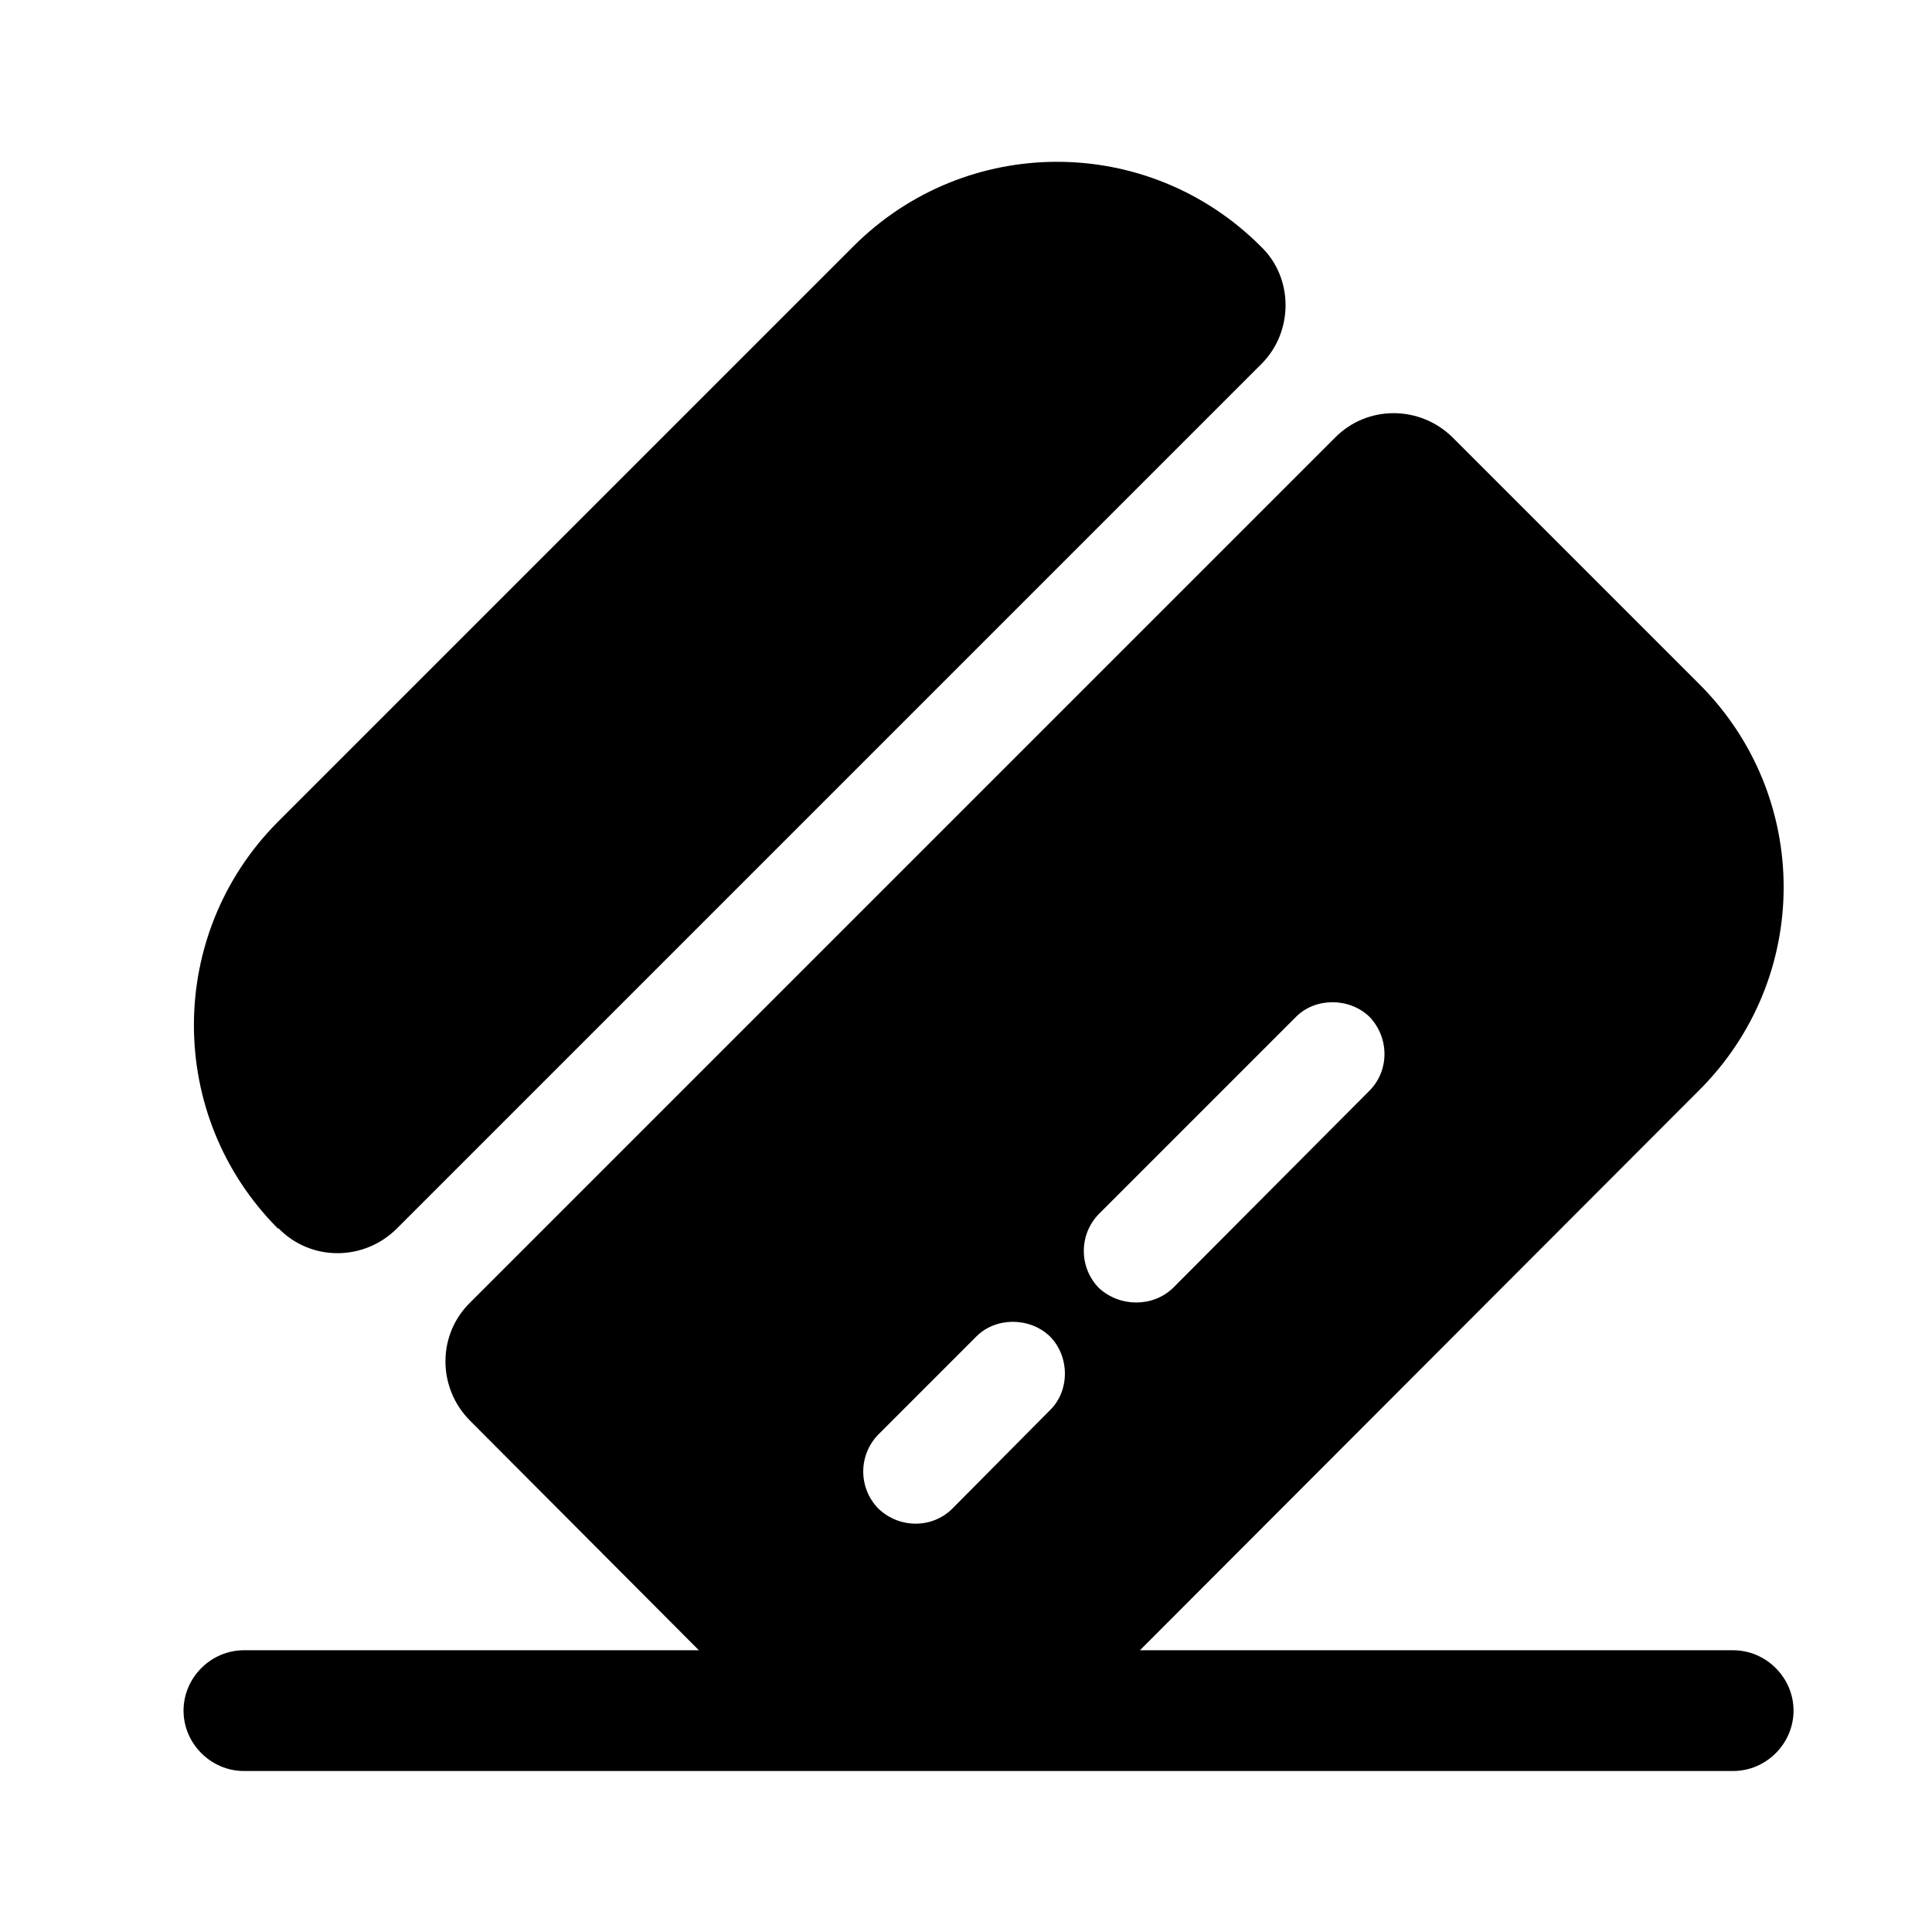
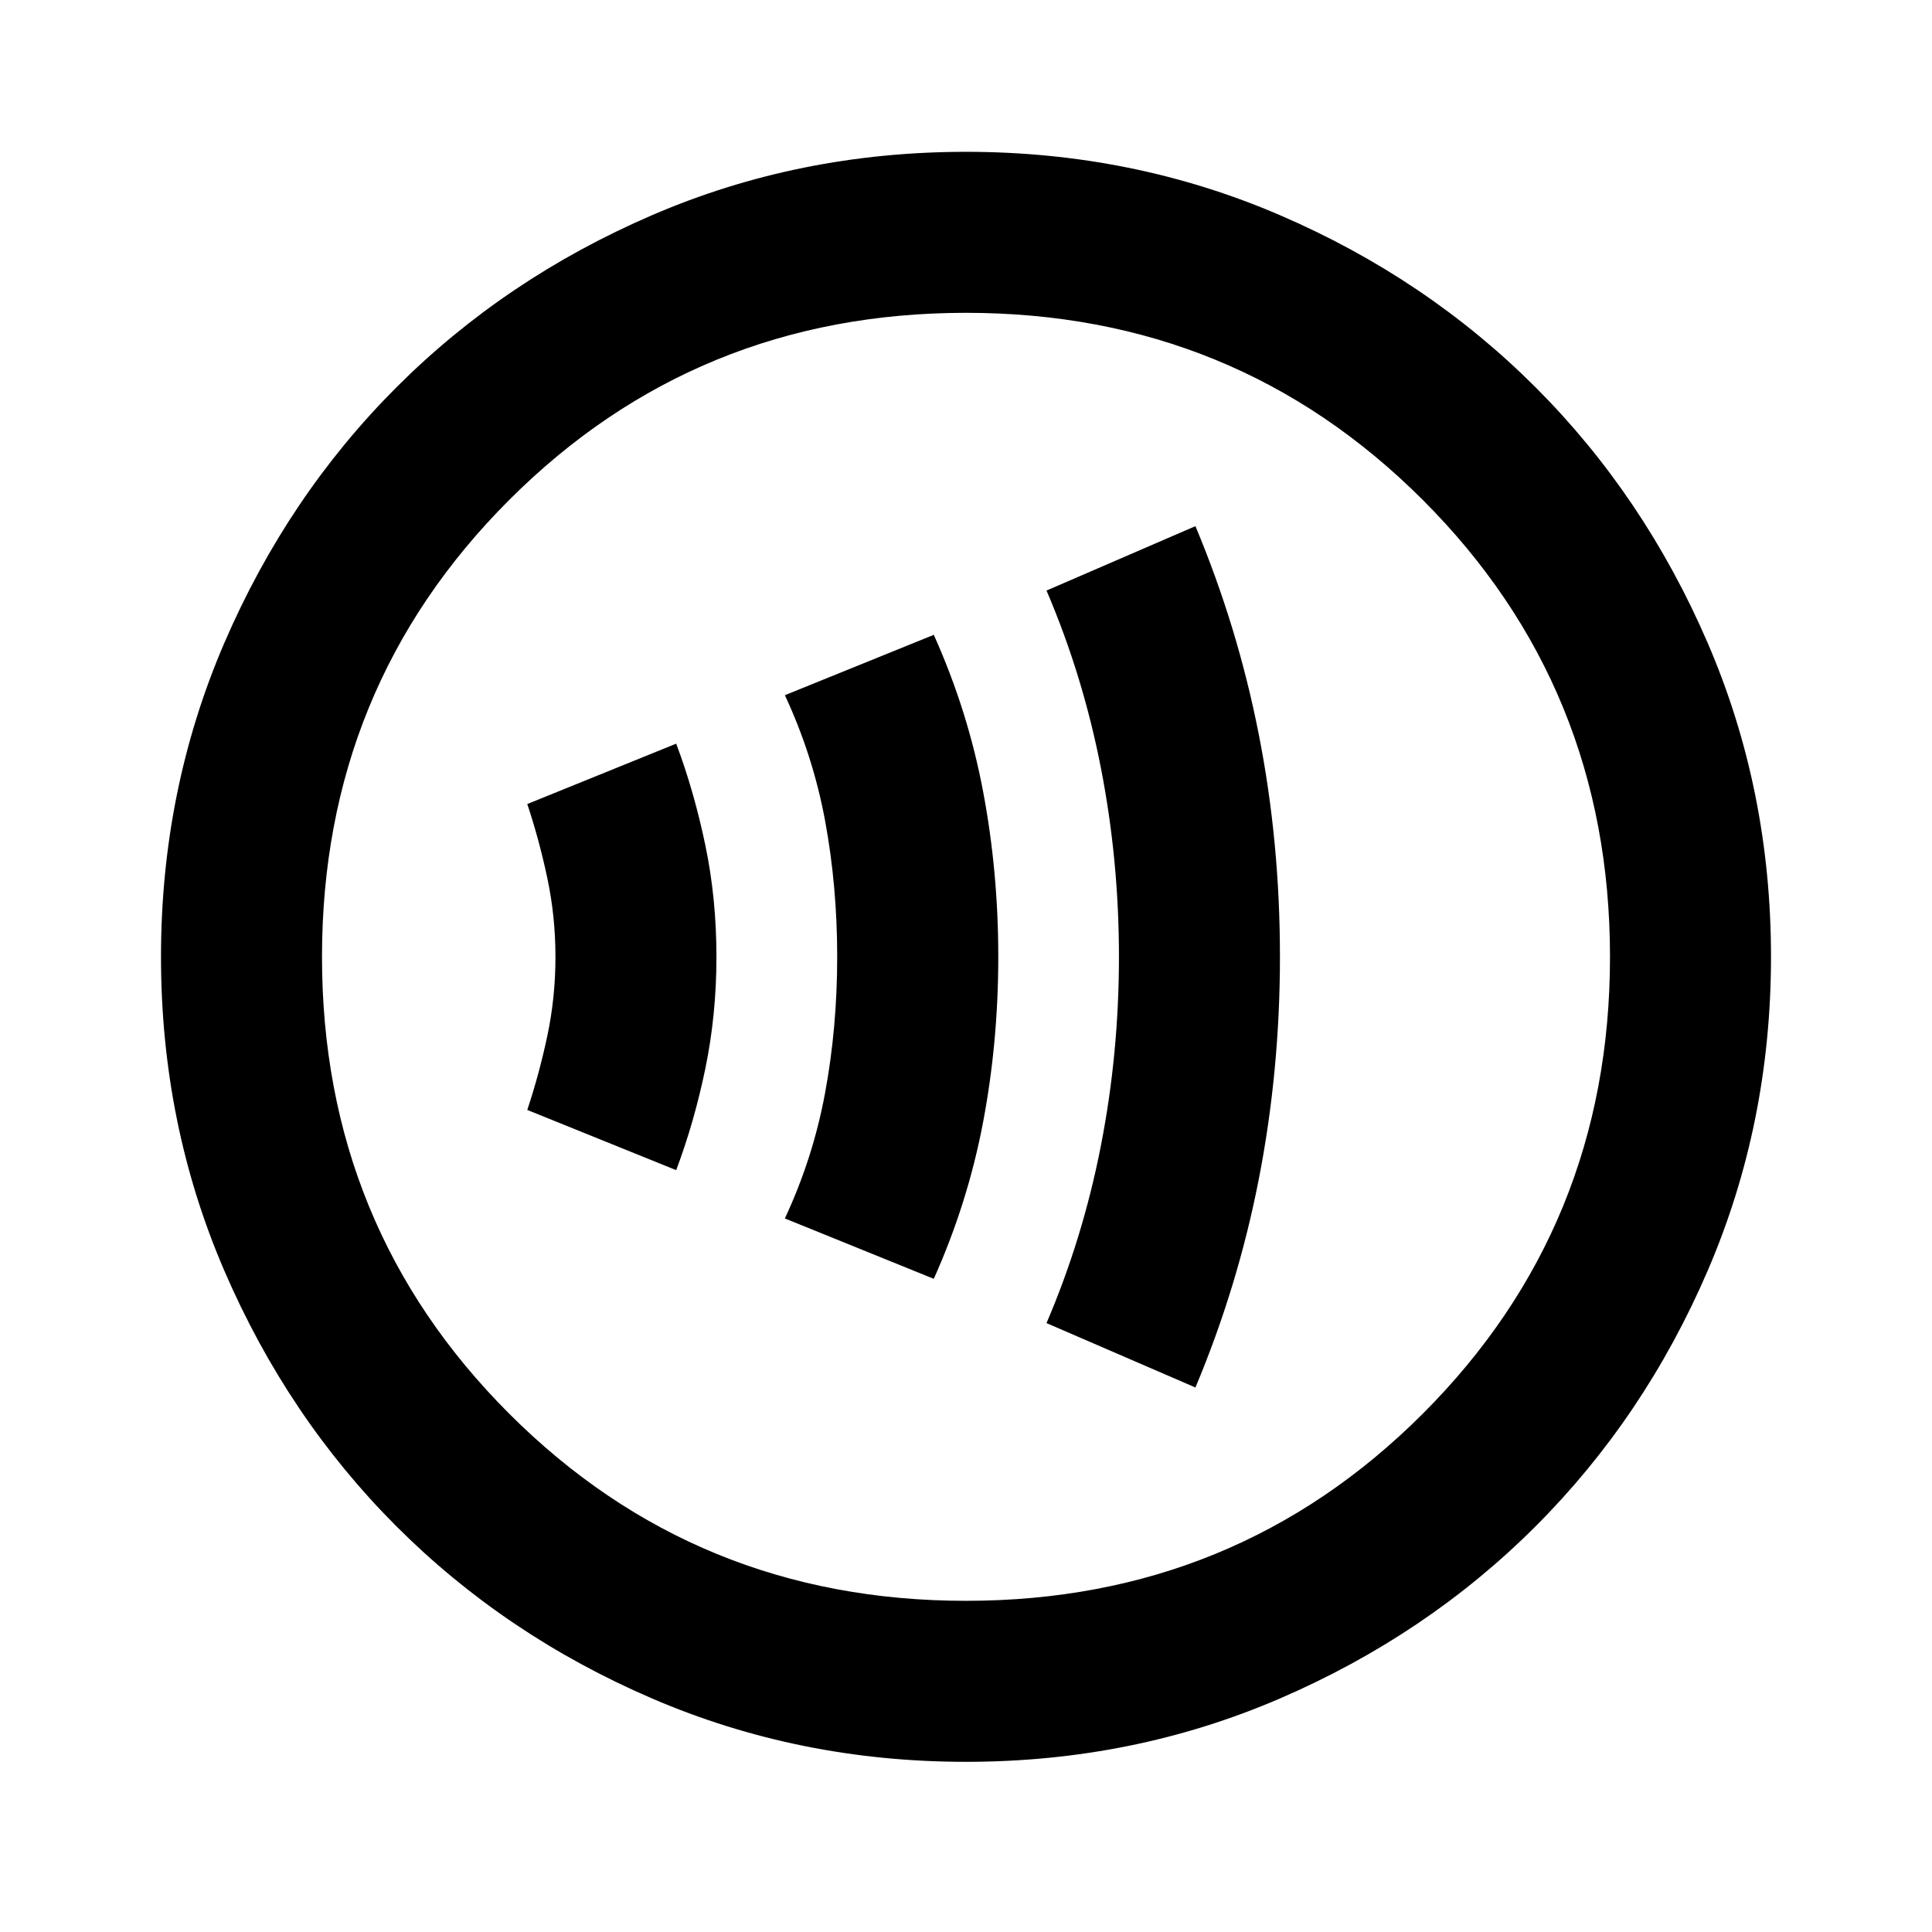
- <svg xmlns="http://www.w3.org/2000/svg" width="24" height="24" viewBox="0 0 24 24" fill="none">
-   <path d="M22.28 21.25c0 .41-.34.75-.75.75H3.03c-.41 0-.75-.34-.75-.75s.34-.75.75-.75h18.5c.41 0 .75.34.75.75zM15.671 4.52 4.931 15.26c-.41.41-1.07.41-1.47 0h-.01a3.58 3.58 0 0 1 0-5.05l7.15-7.15c1.4-1.4 3.66-1.4 5.06 0 .41.39.41 1.06.01 1.46z" fill="currentColor" />
-   <path d="m21.101 8.49-3.05-3.05c-.41-.41-1.07-.41-1.47 0L5.841 16.18c-.41.4-.41 1.06 0 1.47l3.05 3.06a3.591 3.591 0 0 0 5.06 0l7.14-7.15c1.42-1.4 1.42-3.67.01-5.07zm-8.06 9.03-1.21 1.22c-.25.25-.66.25-.92 0a.658.658 0 0 1 0-.92l1.22-1.22c.24-.24.66-.24.91 0 .25.25.25.68 0 .92zm3.97-3.97L14.571 16c-.25.24-.66.24-.92 0a.658.658 0 0 1 0-.92l2.45-2.45c.24-.24.66-.24.91 0 .25.26.25.67 0 .92z" fill="currentColor" />
+ <svg xmlns="http://www.w3.org/2000/svg" viewBox="0 0 24 24">
+   <path d="m8.4 14.536c.15-.4.271-.821.362-1.262s.138-.904.138-1.387-.046-.946-.138-1.387-.212-.863-.362-1.262l-1.85.75c.1.3.183.608.25.925s.1.642.1.975-.033.658-.1.975-.15.625-.25.925zm3.2 1.35c.283-.633.487-1.283.613-1.95s.188-1.35.188-2.05-.062-1.383-.188-2.05c-.125-.667-.329-1.317-.613-1.95l-1.85.75c.233.5.4 1.021.5 1.562.1.542.15 1.104.15 1.688s-.05 1.146-.15 1.688-.267 1.062-.5 1.562zm3.25 1.35c.35-.833.613-1.696.787-2.587s.263-1.812.263-2.763-.087-1.871-.263-2.763c-.175-.892-.438-1.754-.787-2.587l-1.85.8c.3.7.525 1.433.675 2.2.15.767.225 1.55.225 2.35s-.075 1.583-.225 2.35-.375 1.5-.675 2.2zm-2.85 4.65c-1.383 0-2.683-.263-3.9-.787s-2.275-1.238-3.175-2.138-1.613-1.958-2.138-3.175-.787-2.517-.787-3.9.263-2.683.787-3.9c.525-1.217 1.238-2.275 2.138-3.175s1.958-1.613 3.175-2.138 2.517-.787 3.9-.787 2.683.263 3.9.787 2.275 1.238 3.175 2.138 1.613 1.958 2.138 3.175c.525 1.217.787 2.517.787 3.9s-.263 2.683-.787 3.9-1.238 2.275-2.138 3.175-1.958 1.613-3.175 2.138-2.517.787-3.9.787zm0-2c2.233 0 4.125-.775 5.675-2.325s2.325-3.442 2.325-5.675c0-2.233-.775-4.125-2.325-5.675s-3.442-2.325-5.675-2.325c-2.233 0-4.125.775-5.675 2.325s-2.325 3.442-2.325 5.675c0 2.233.775 4.125 2.325 5.675s3.442 2.325 5.675 2.325z" />
</svg>
